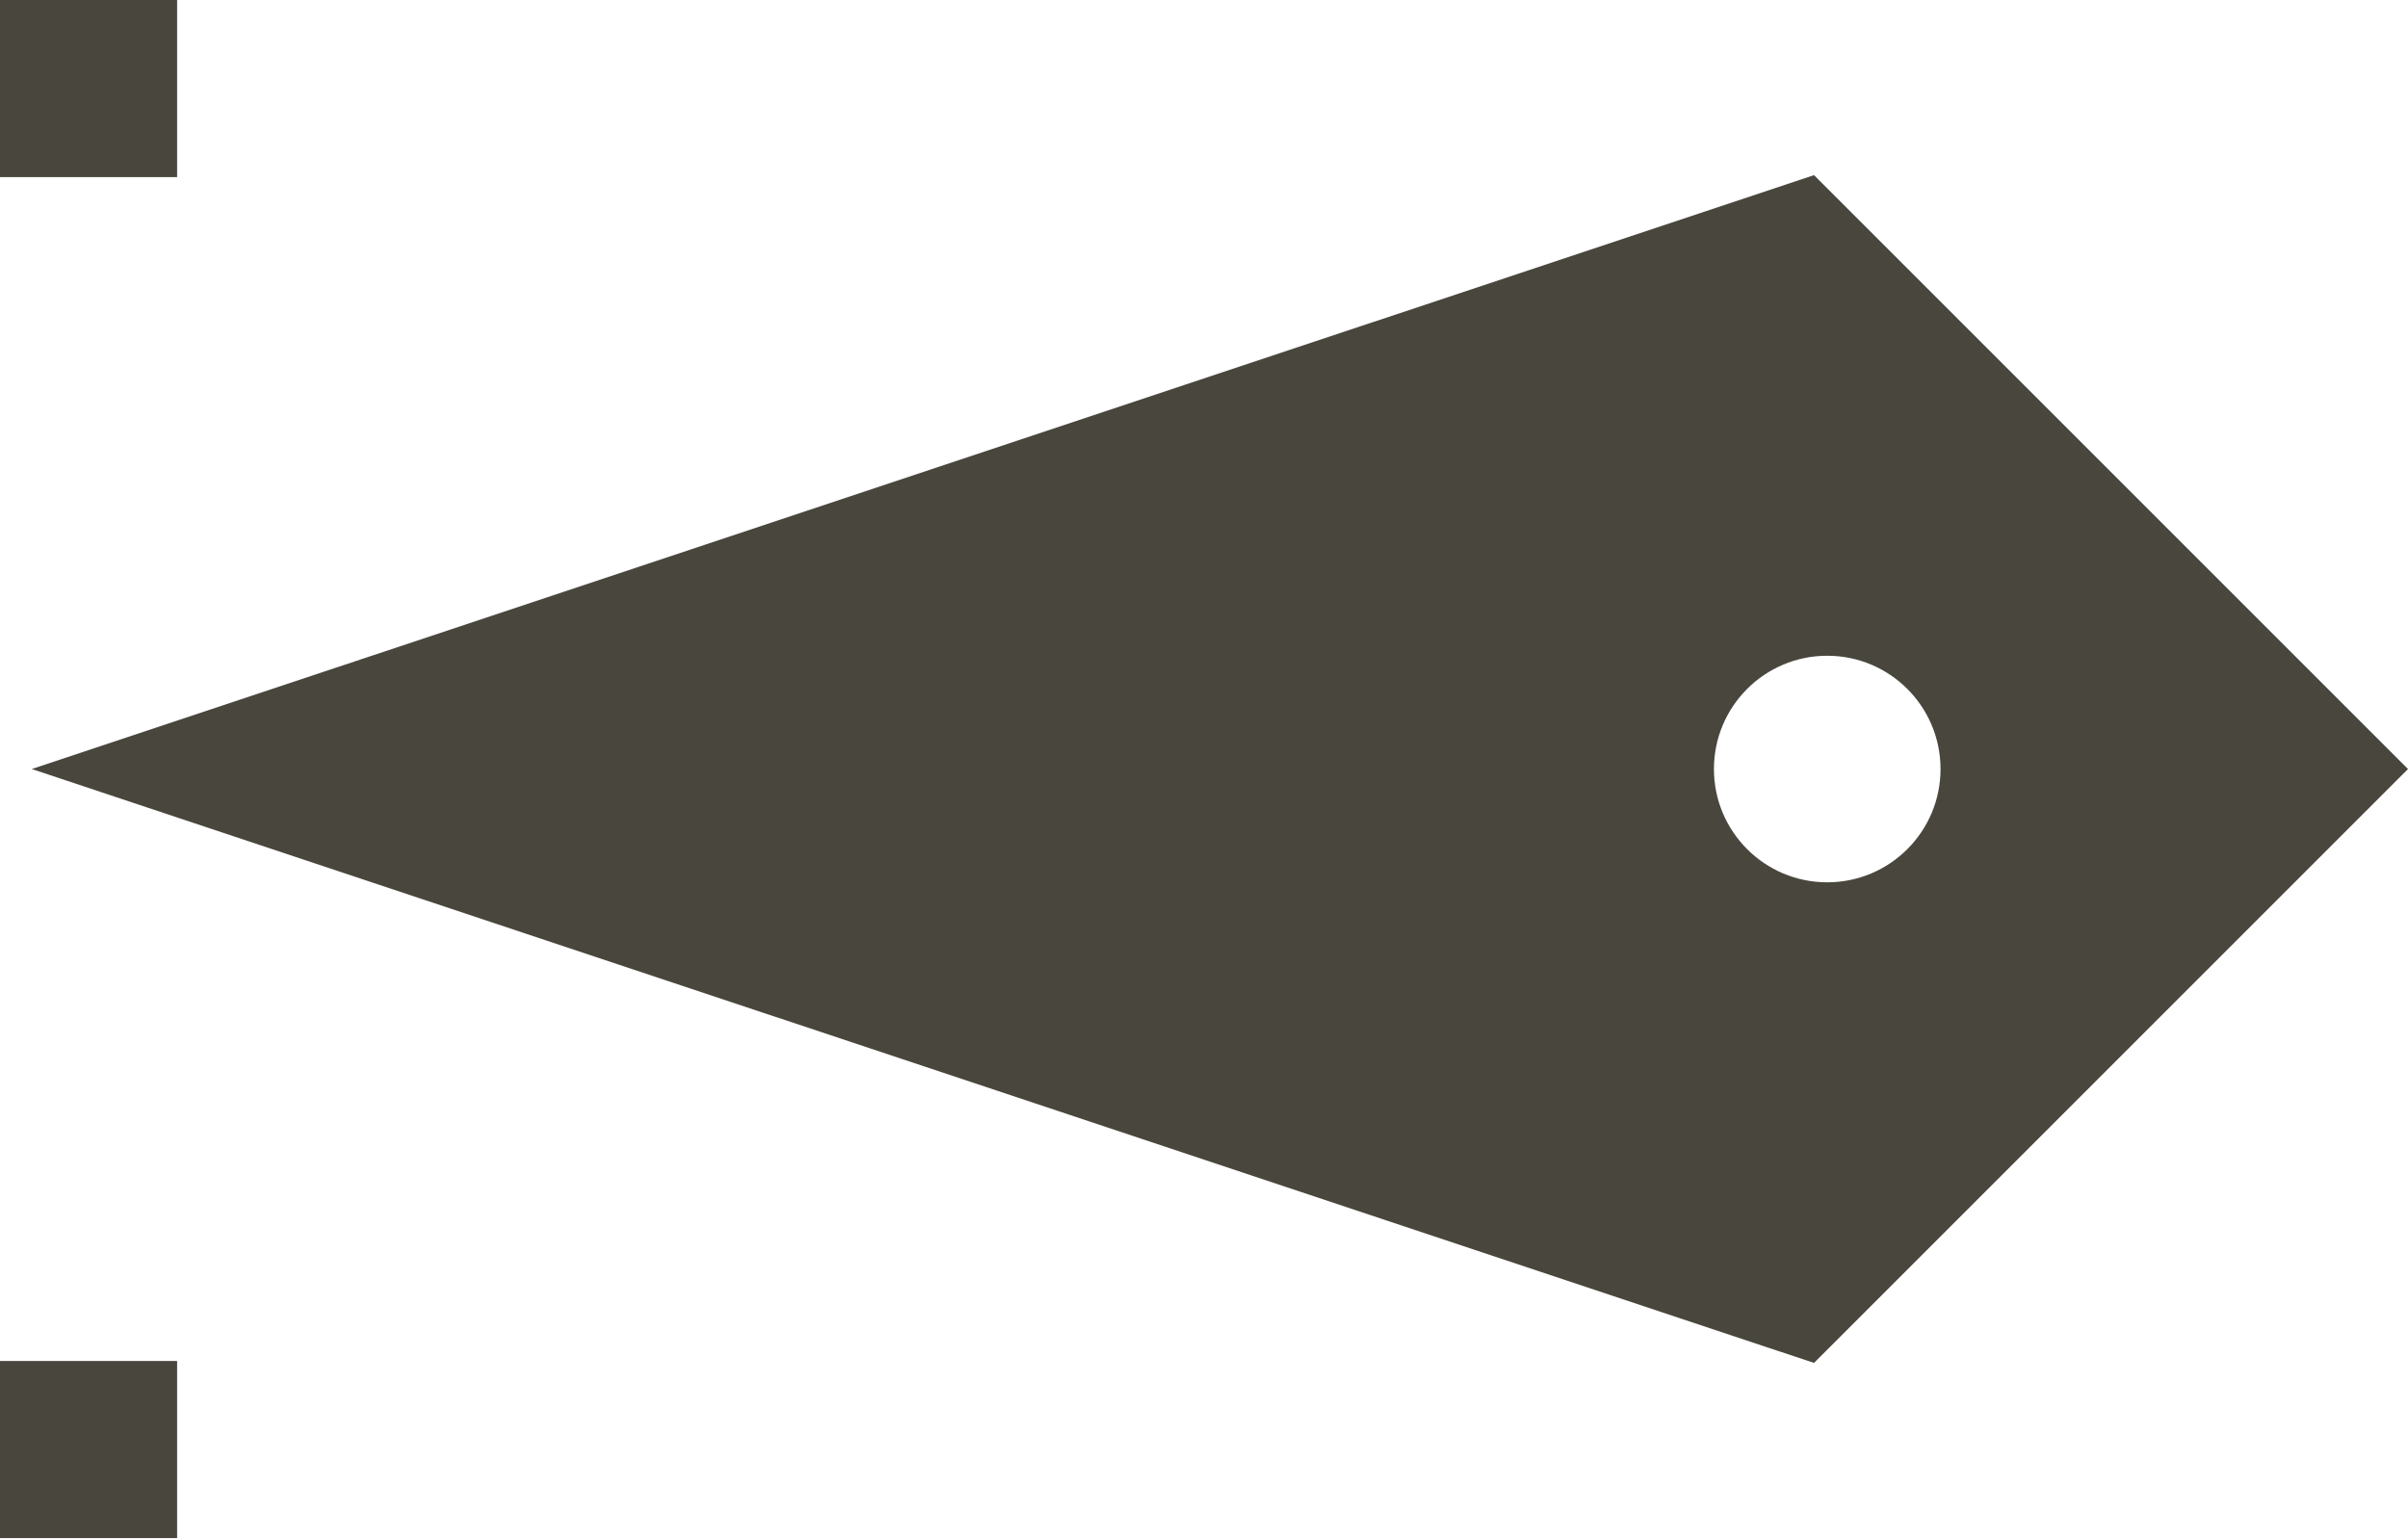
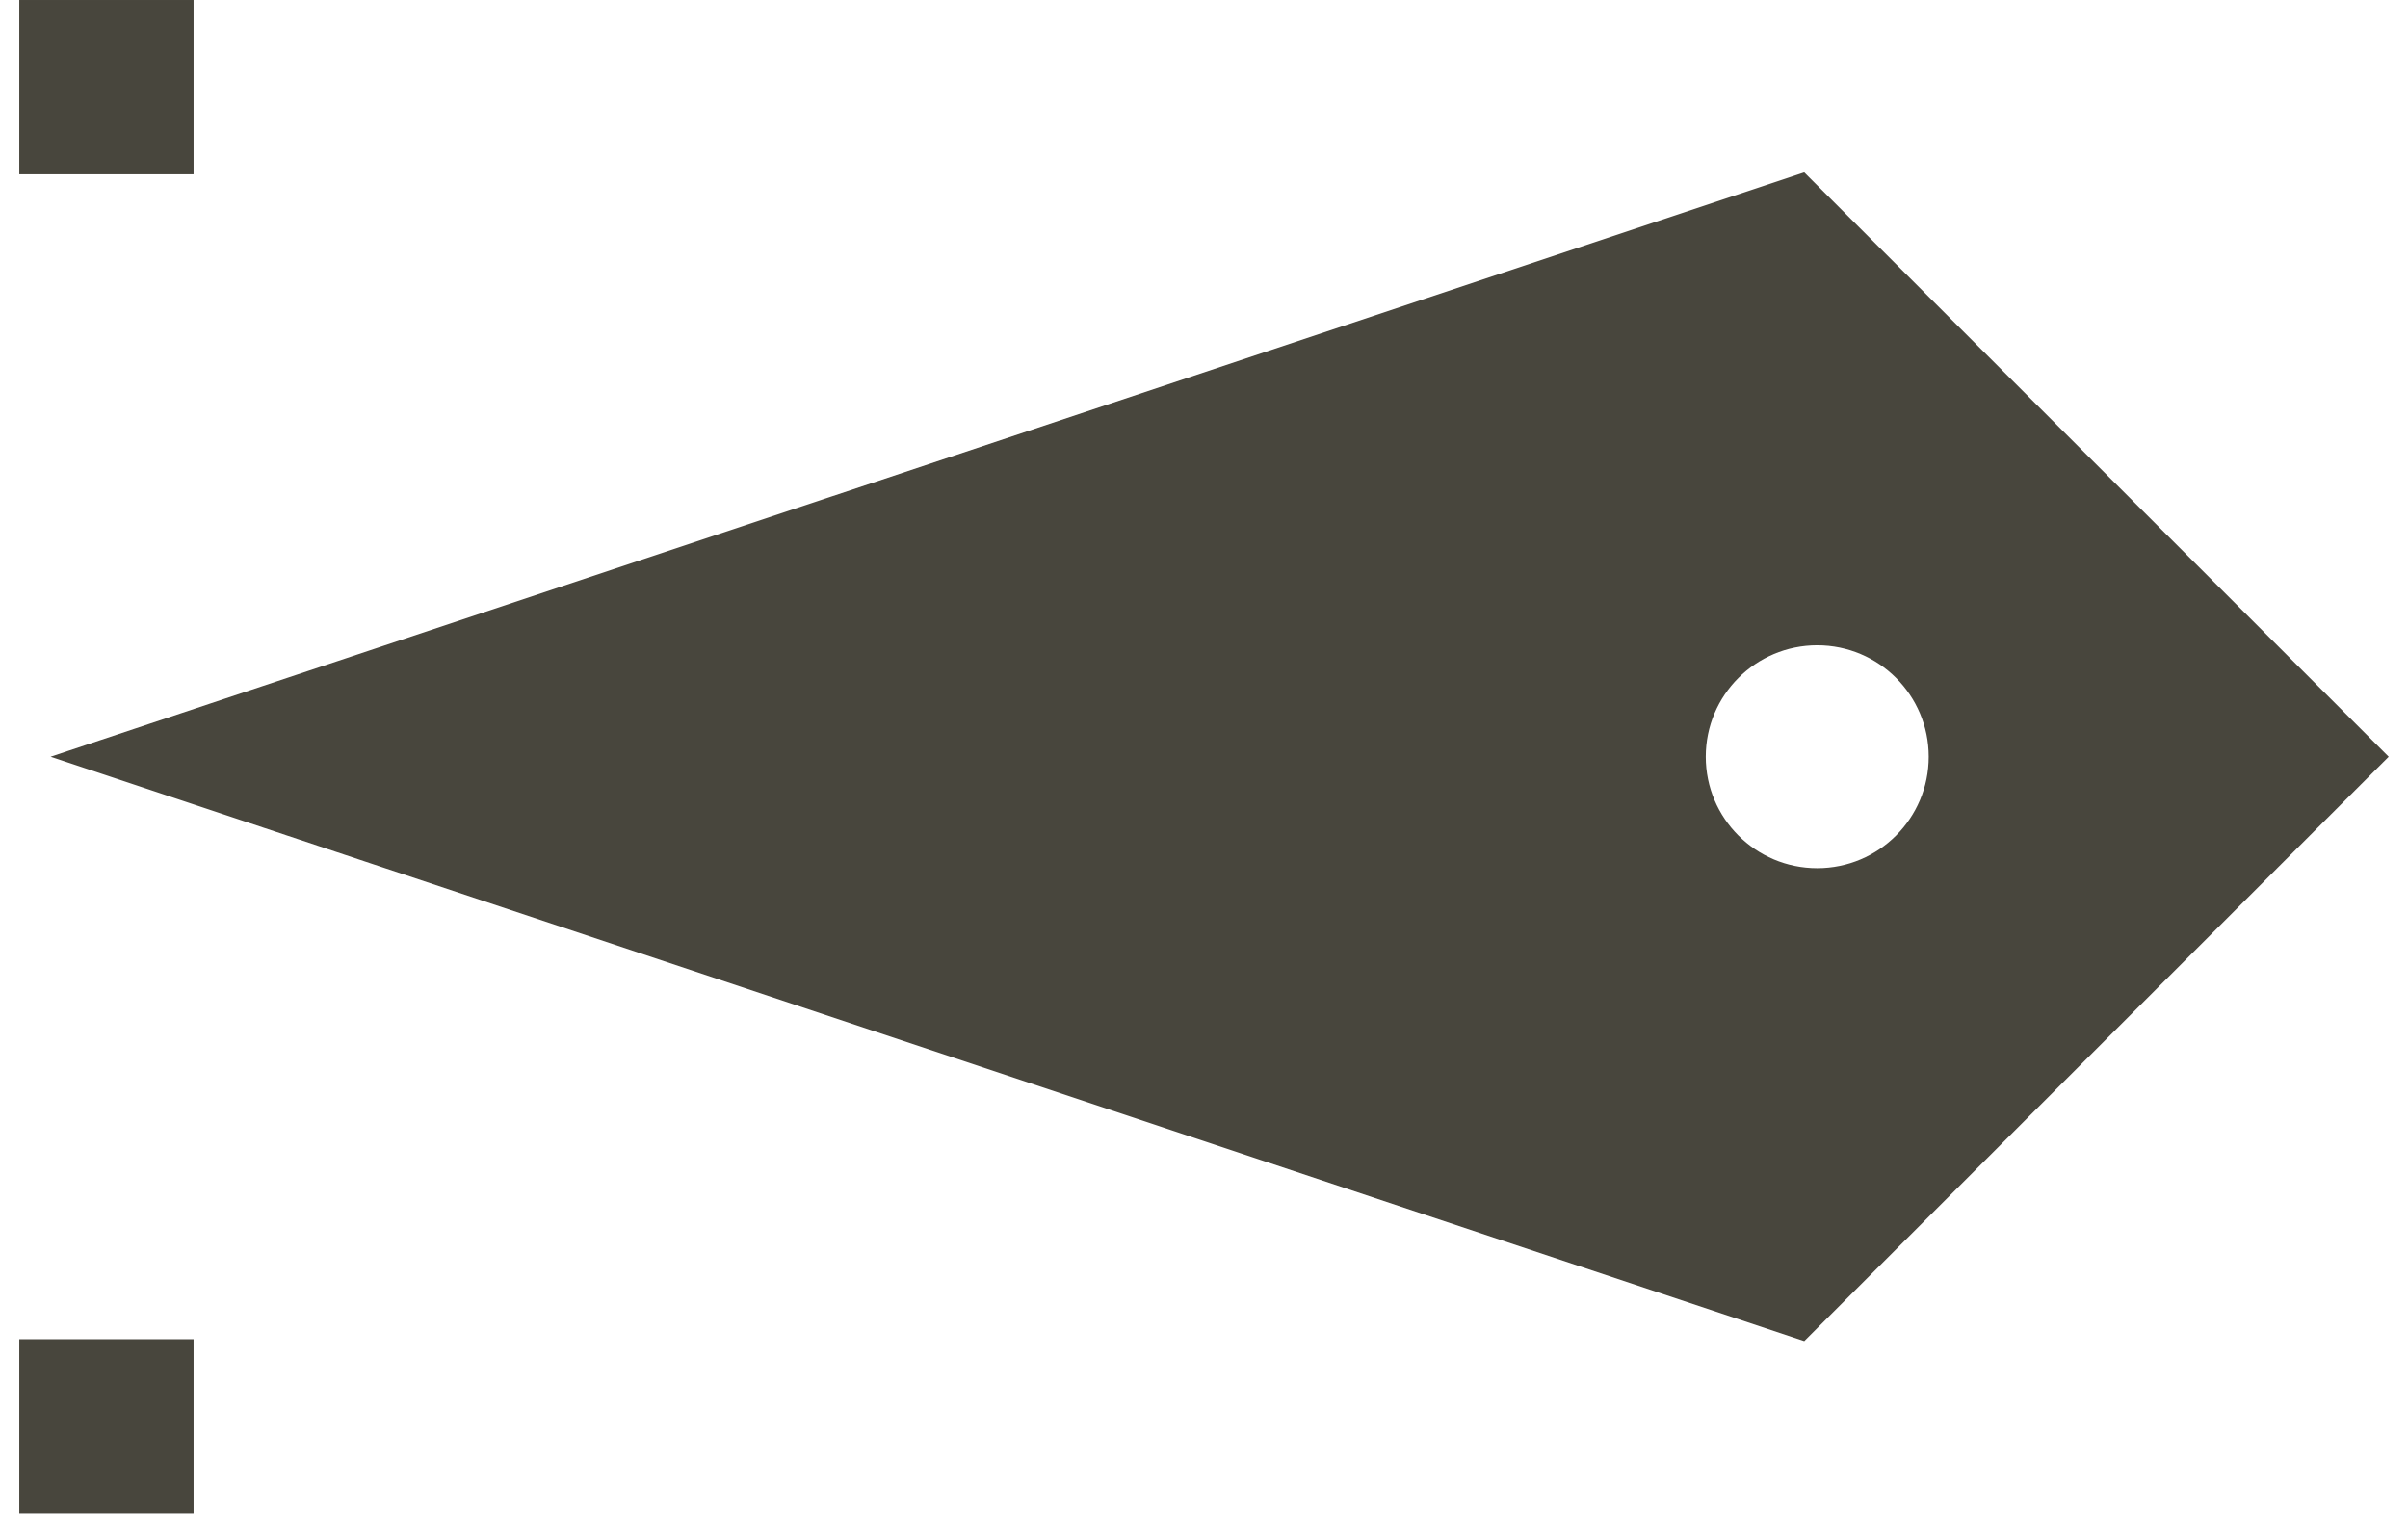
- <svg xmlns="http://www.w3.org/2000/svg" id="Layer_1" data-name="Layer 1" width="367.705" height="234.894" viewBox="0 0 367.705 234.894" version="1.1">
+ <svg xmlns="http://www.w3.org/2000/svg" id="Layer_1" data-name="Layer 1" width="35" height="22" viewBox="0 0 367.705 234.894" version="1.1">
  <defs id="defs1">
    <style id="style1">
      .cls-1 {
        fill: #48463d;
      }
    </style>
  </defs>
  <path class="cls-1" d="m 367.704,117.447 -90.7,90.7 -272.151,-90.7 272.151,-90.7 z m -105.983,0 a 17.3,17.3 0 1 0 17.3,-17.3 17.3,17.3 0 0 0 -17.3,17.3 z" id="path1" />
  <rect class="cls-1" x="-234.895" y="-27.046" width="27.046" height="27.046" transform="matrix(0,-1,-1,0,0,0)" id="rect1" />
  <rect class="cls-1" x="-27.047" width="27.046" height="27.046" transform="matrix(0,-1,-1,0,0,0)" id="rect2" y="-27.046" />
</svg>
